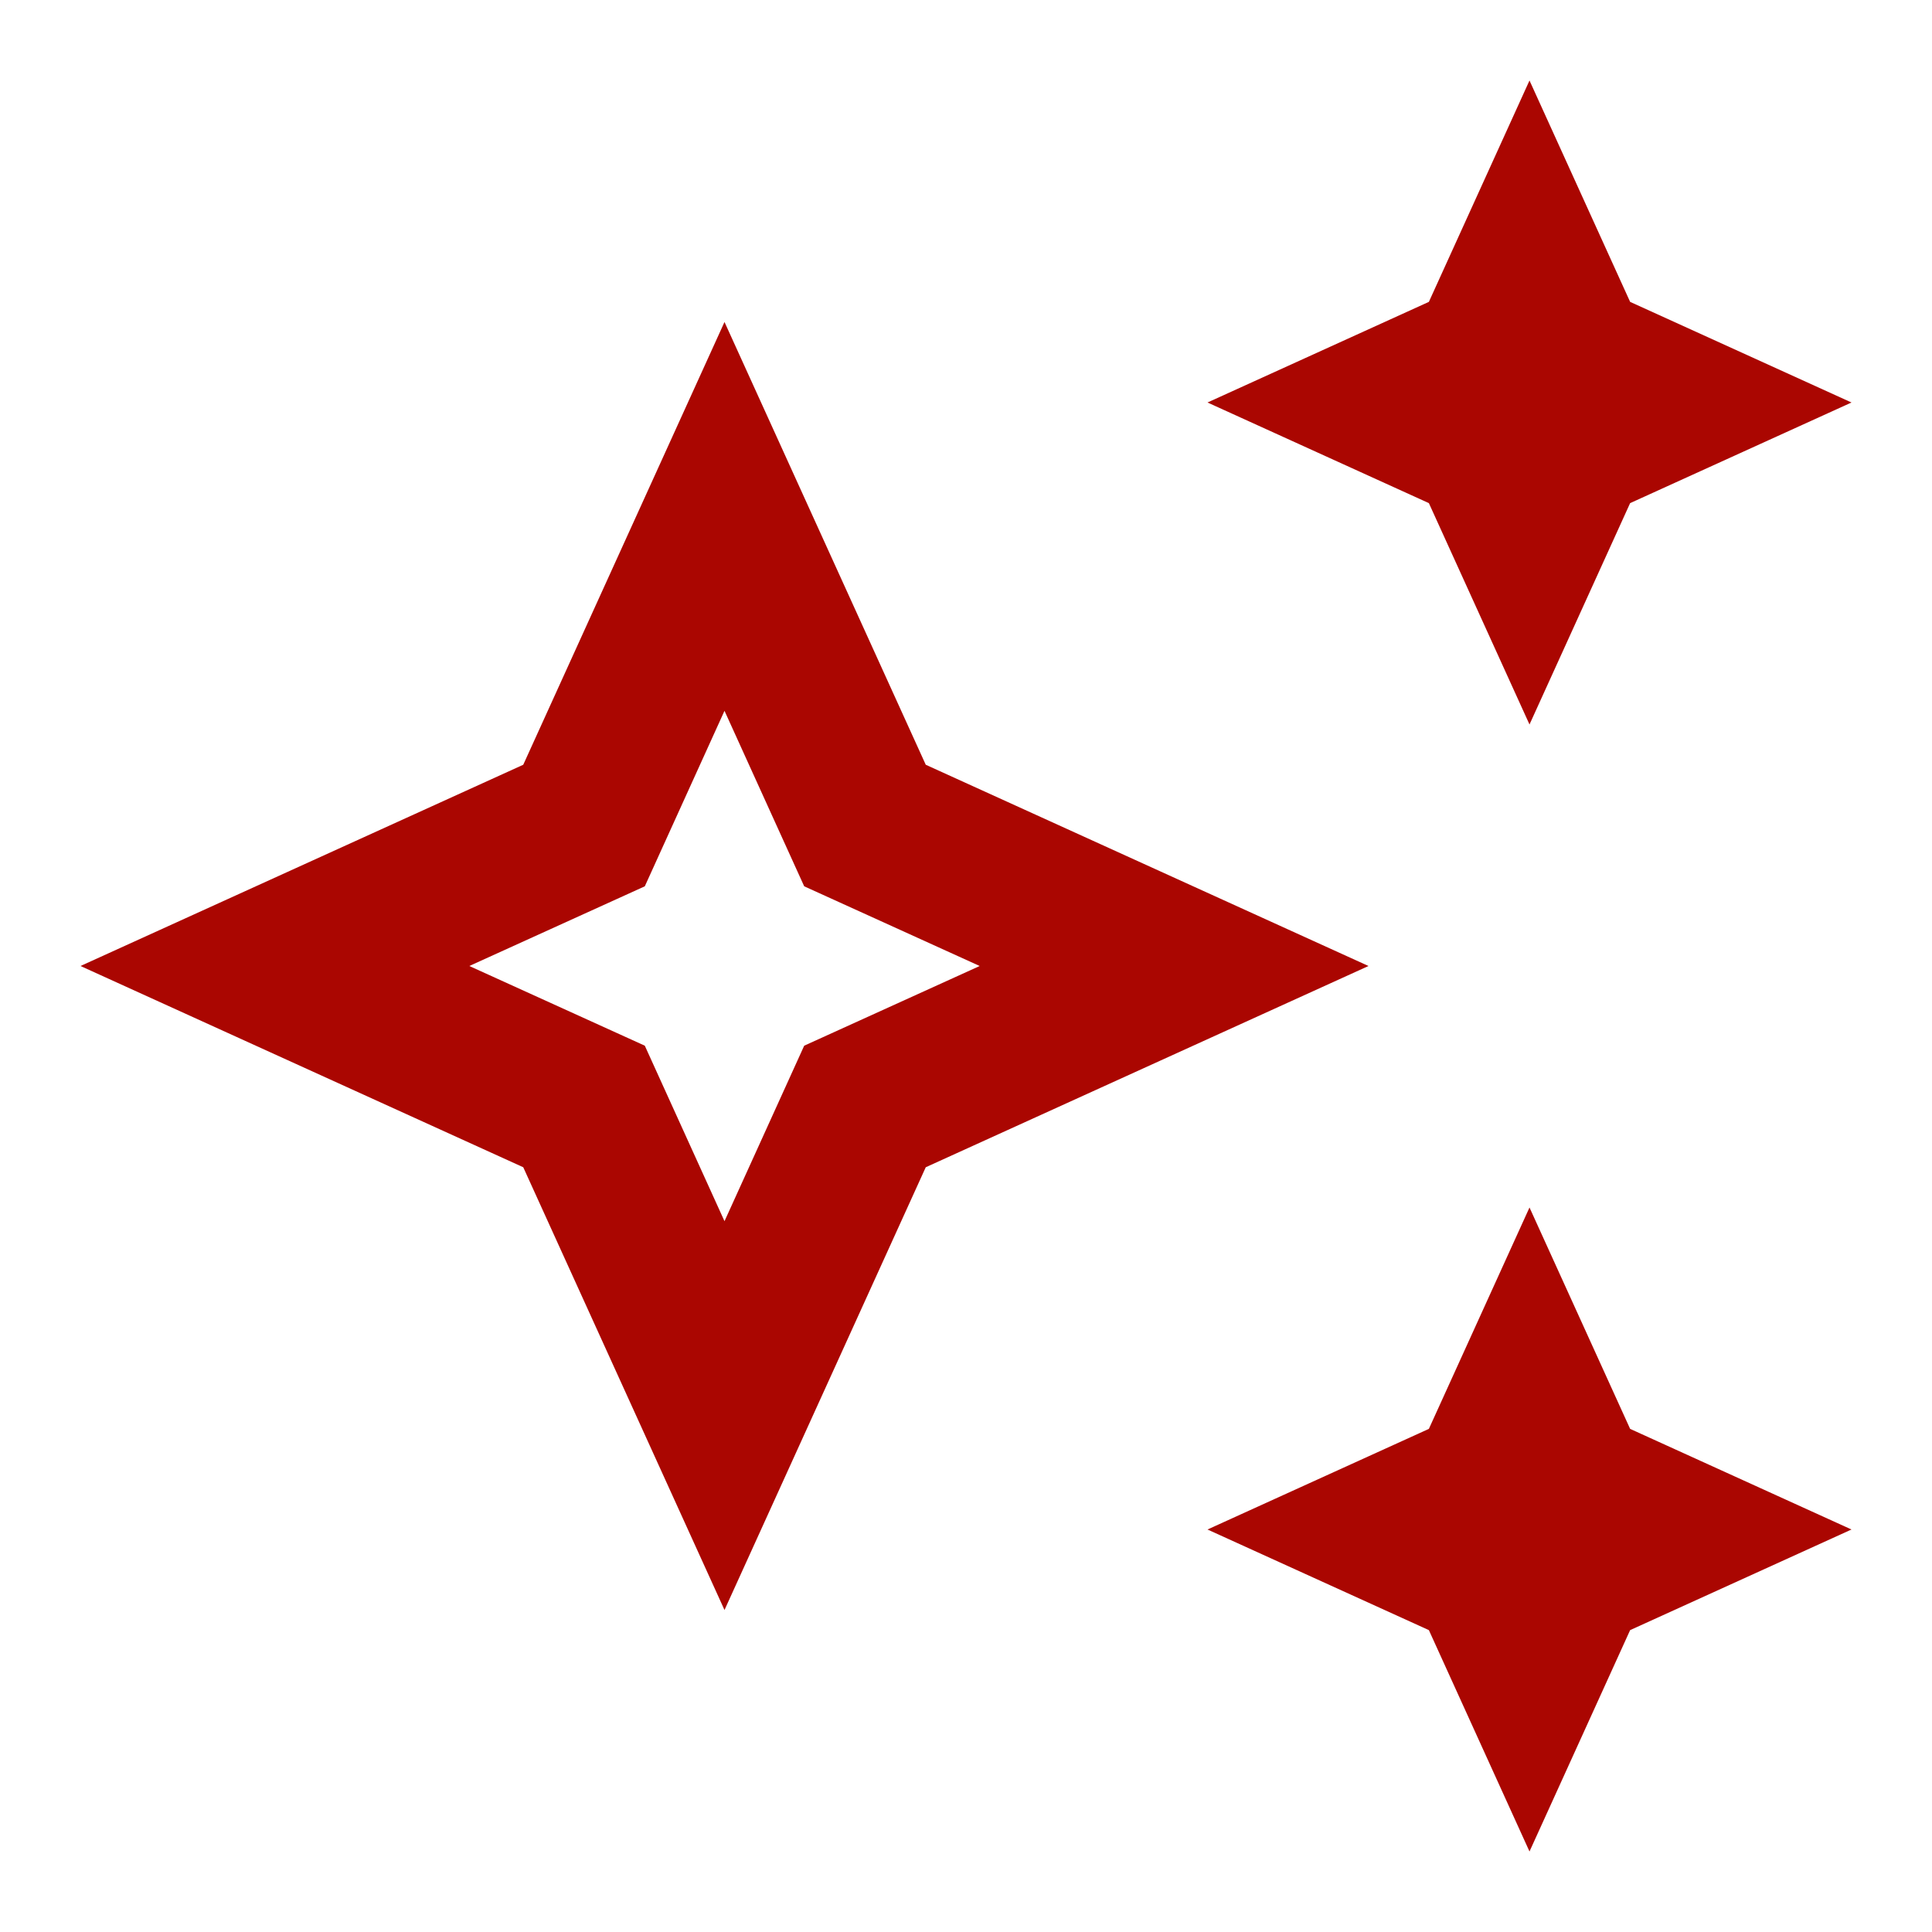
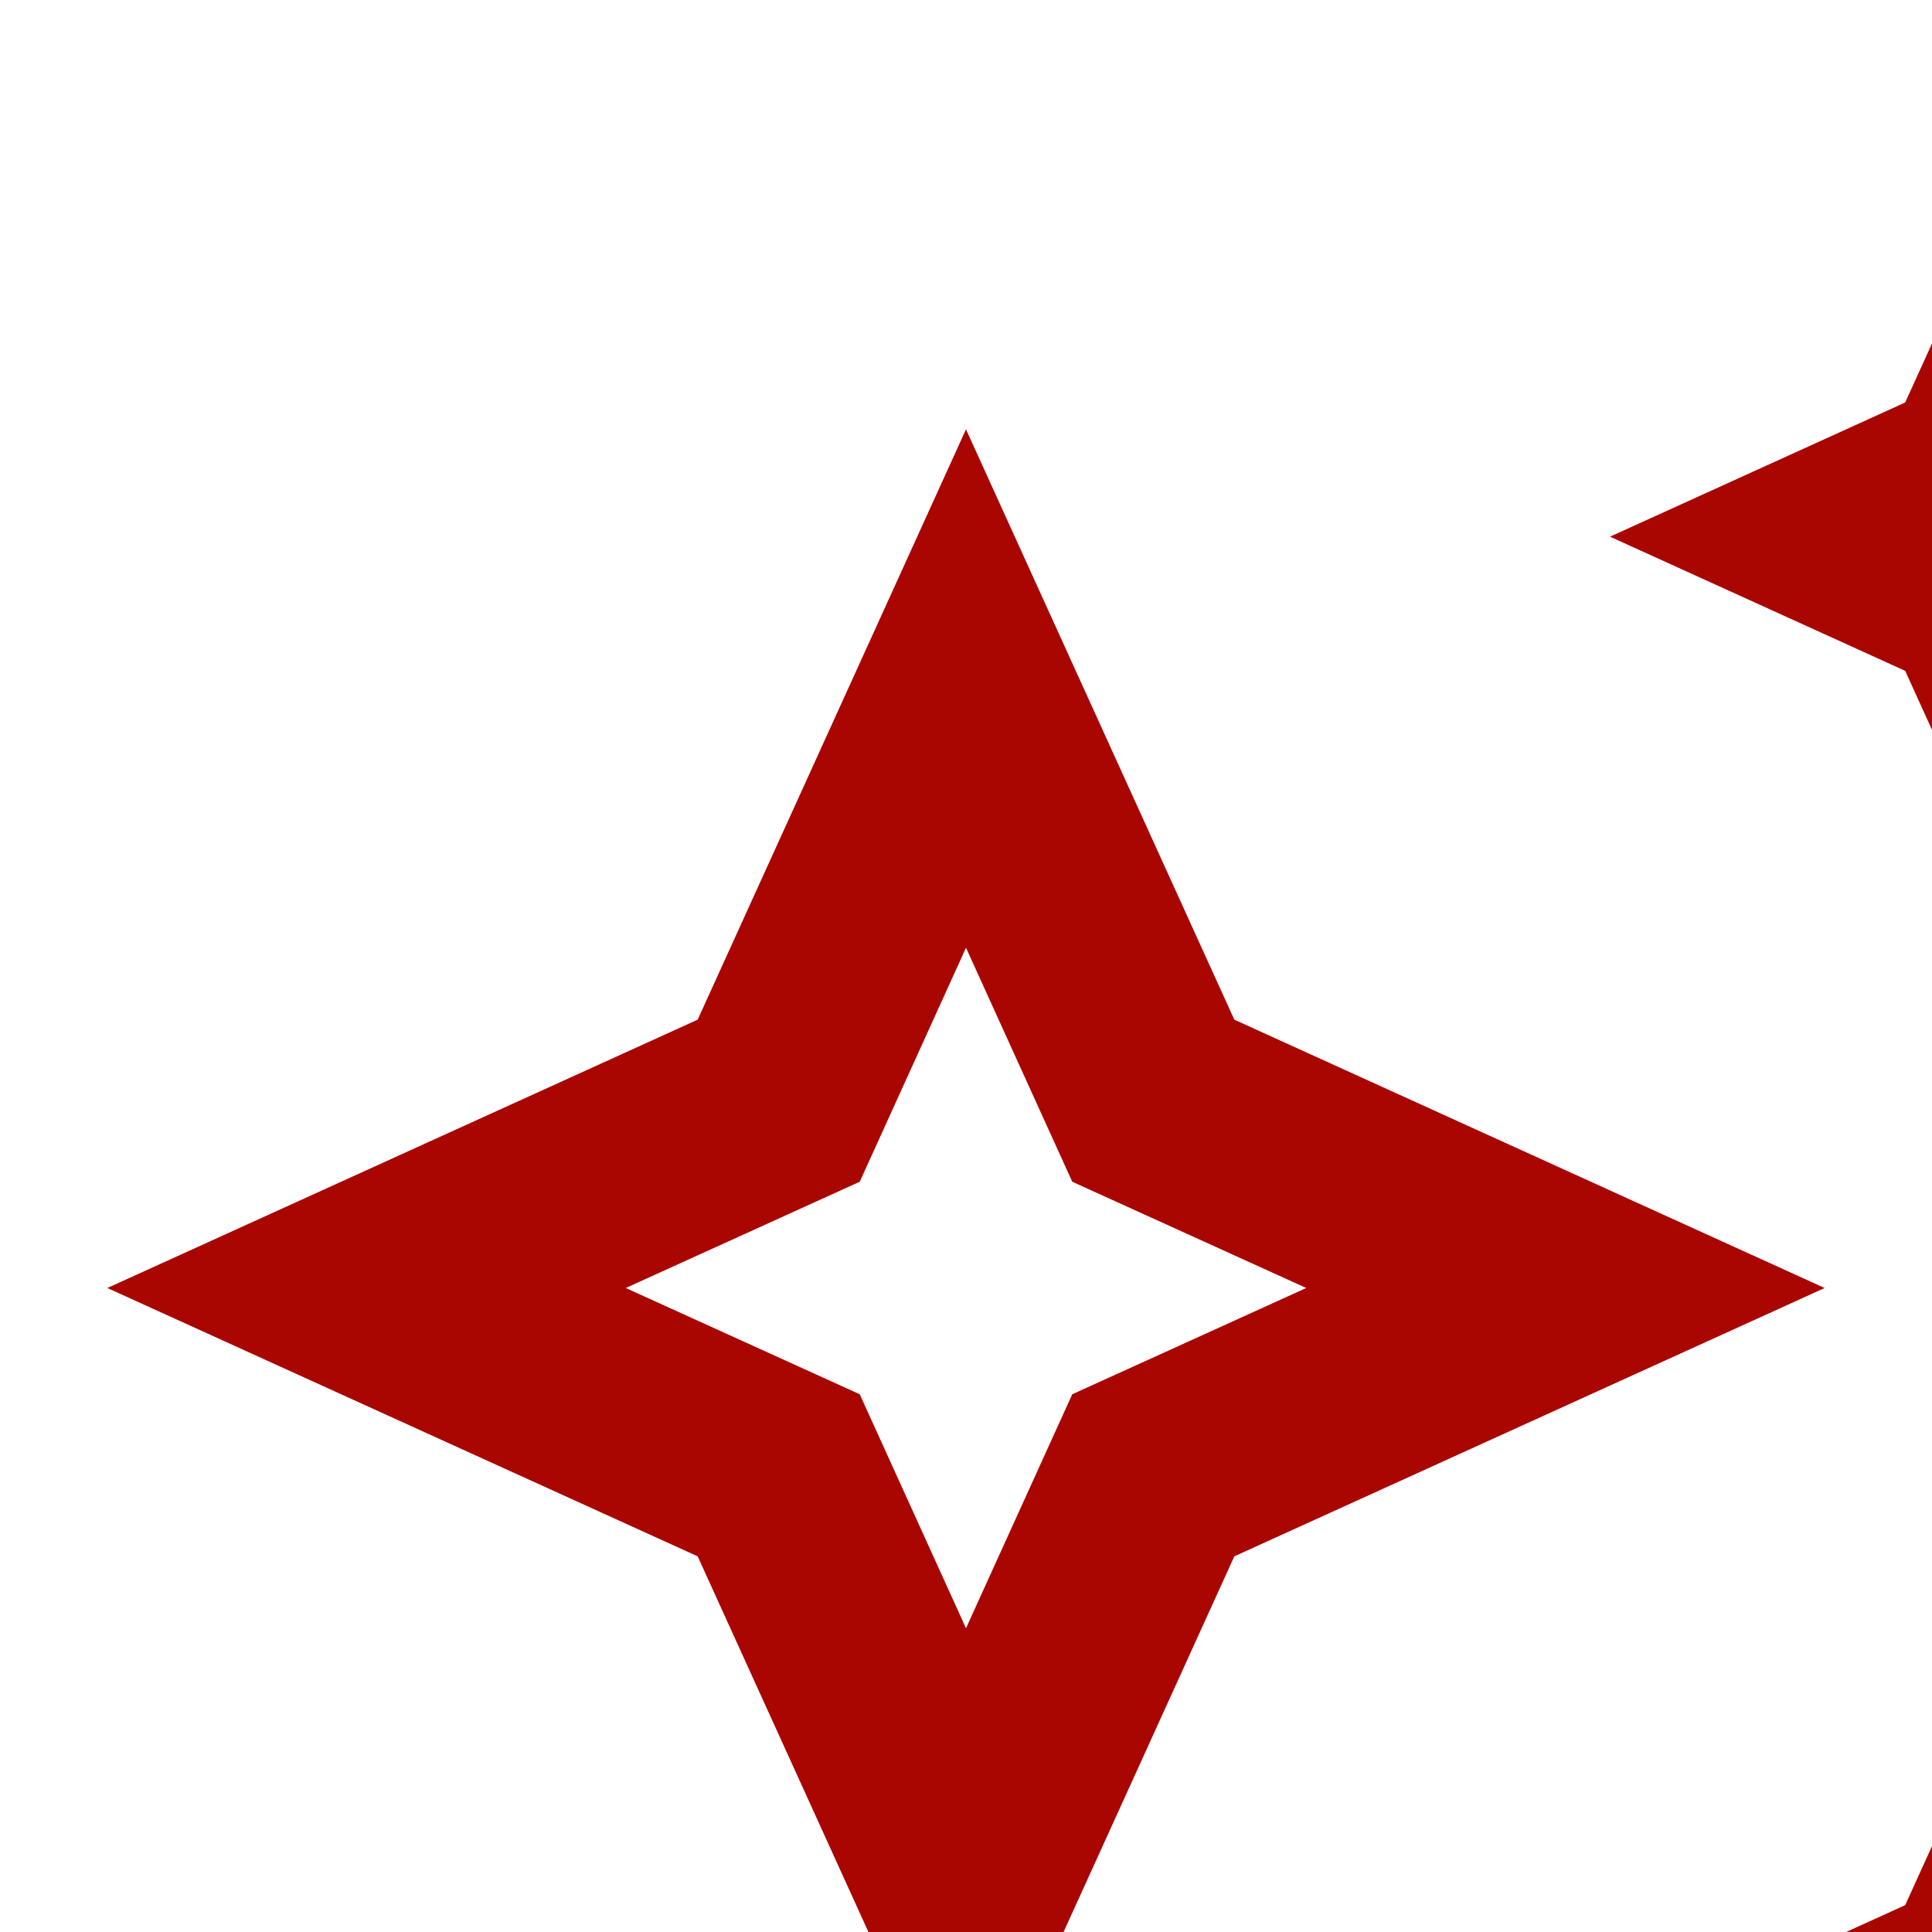
- <svg xmlns="http://www.w3.org/2000/svg" width="100%" height="100%" viewBox="0 0 24 24" version="1.1" xml:space="preserve" style="fill-rule:evenodd;clip-rule:evenodd;stroke-linejoin:round;stroke-miterlimit:2;">
+ <svg xmlns="http://www.w3.org/2000/svg" width="100%" height="100%" viewBox="0 0 18 18" version="1.1" xml:space="preserve" style="fill-rule:evenodd;clip-rule:evenodd;stroke-linejoin:round;stroke-miterlimit:2;">
  <g>
-     <rect x="0" y="0" width="24" height="24" style="fill:none;" />
+     <rect x="0" y="0" width="18" height="18" style="fill:none;" />
  </g>
  <g>
    <g>
      <path d="M19,9L20.25,6.25L23,5L20.25,3.75L19,1L17.75,3.75L15,5L17.75,6.25L19,9Z" style="fill:rgb(170,6,1);fill-rule:nonzero;" />
      <path d="M19,15L17.75,17.75L15,19L17.75,20.25L19,23L20.25,20.25L23,19L20.25,17.75L19,15Z" style="fill:rgb(170,6,1);fill-rule:nonzero;" />
      <path d="M11.5,9.5L9,4L6.5,9.5L1,12L6.5,14.5L9,20L11.5,14.5L17,12L11.5,9.5ZM9.99,12.99L9,15.17L8.01,12.99L5.83,12L8.01,11.01L9,8.83L9.99,11.01L12.17,12L9.99,12.99Z" style="fill:rgb(170,6,1);fill-rule:nonzero;" />
    </g>
  </g>
</svg>
